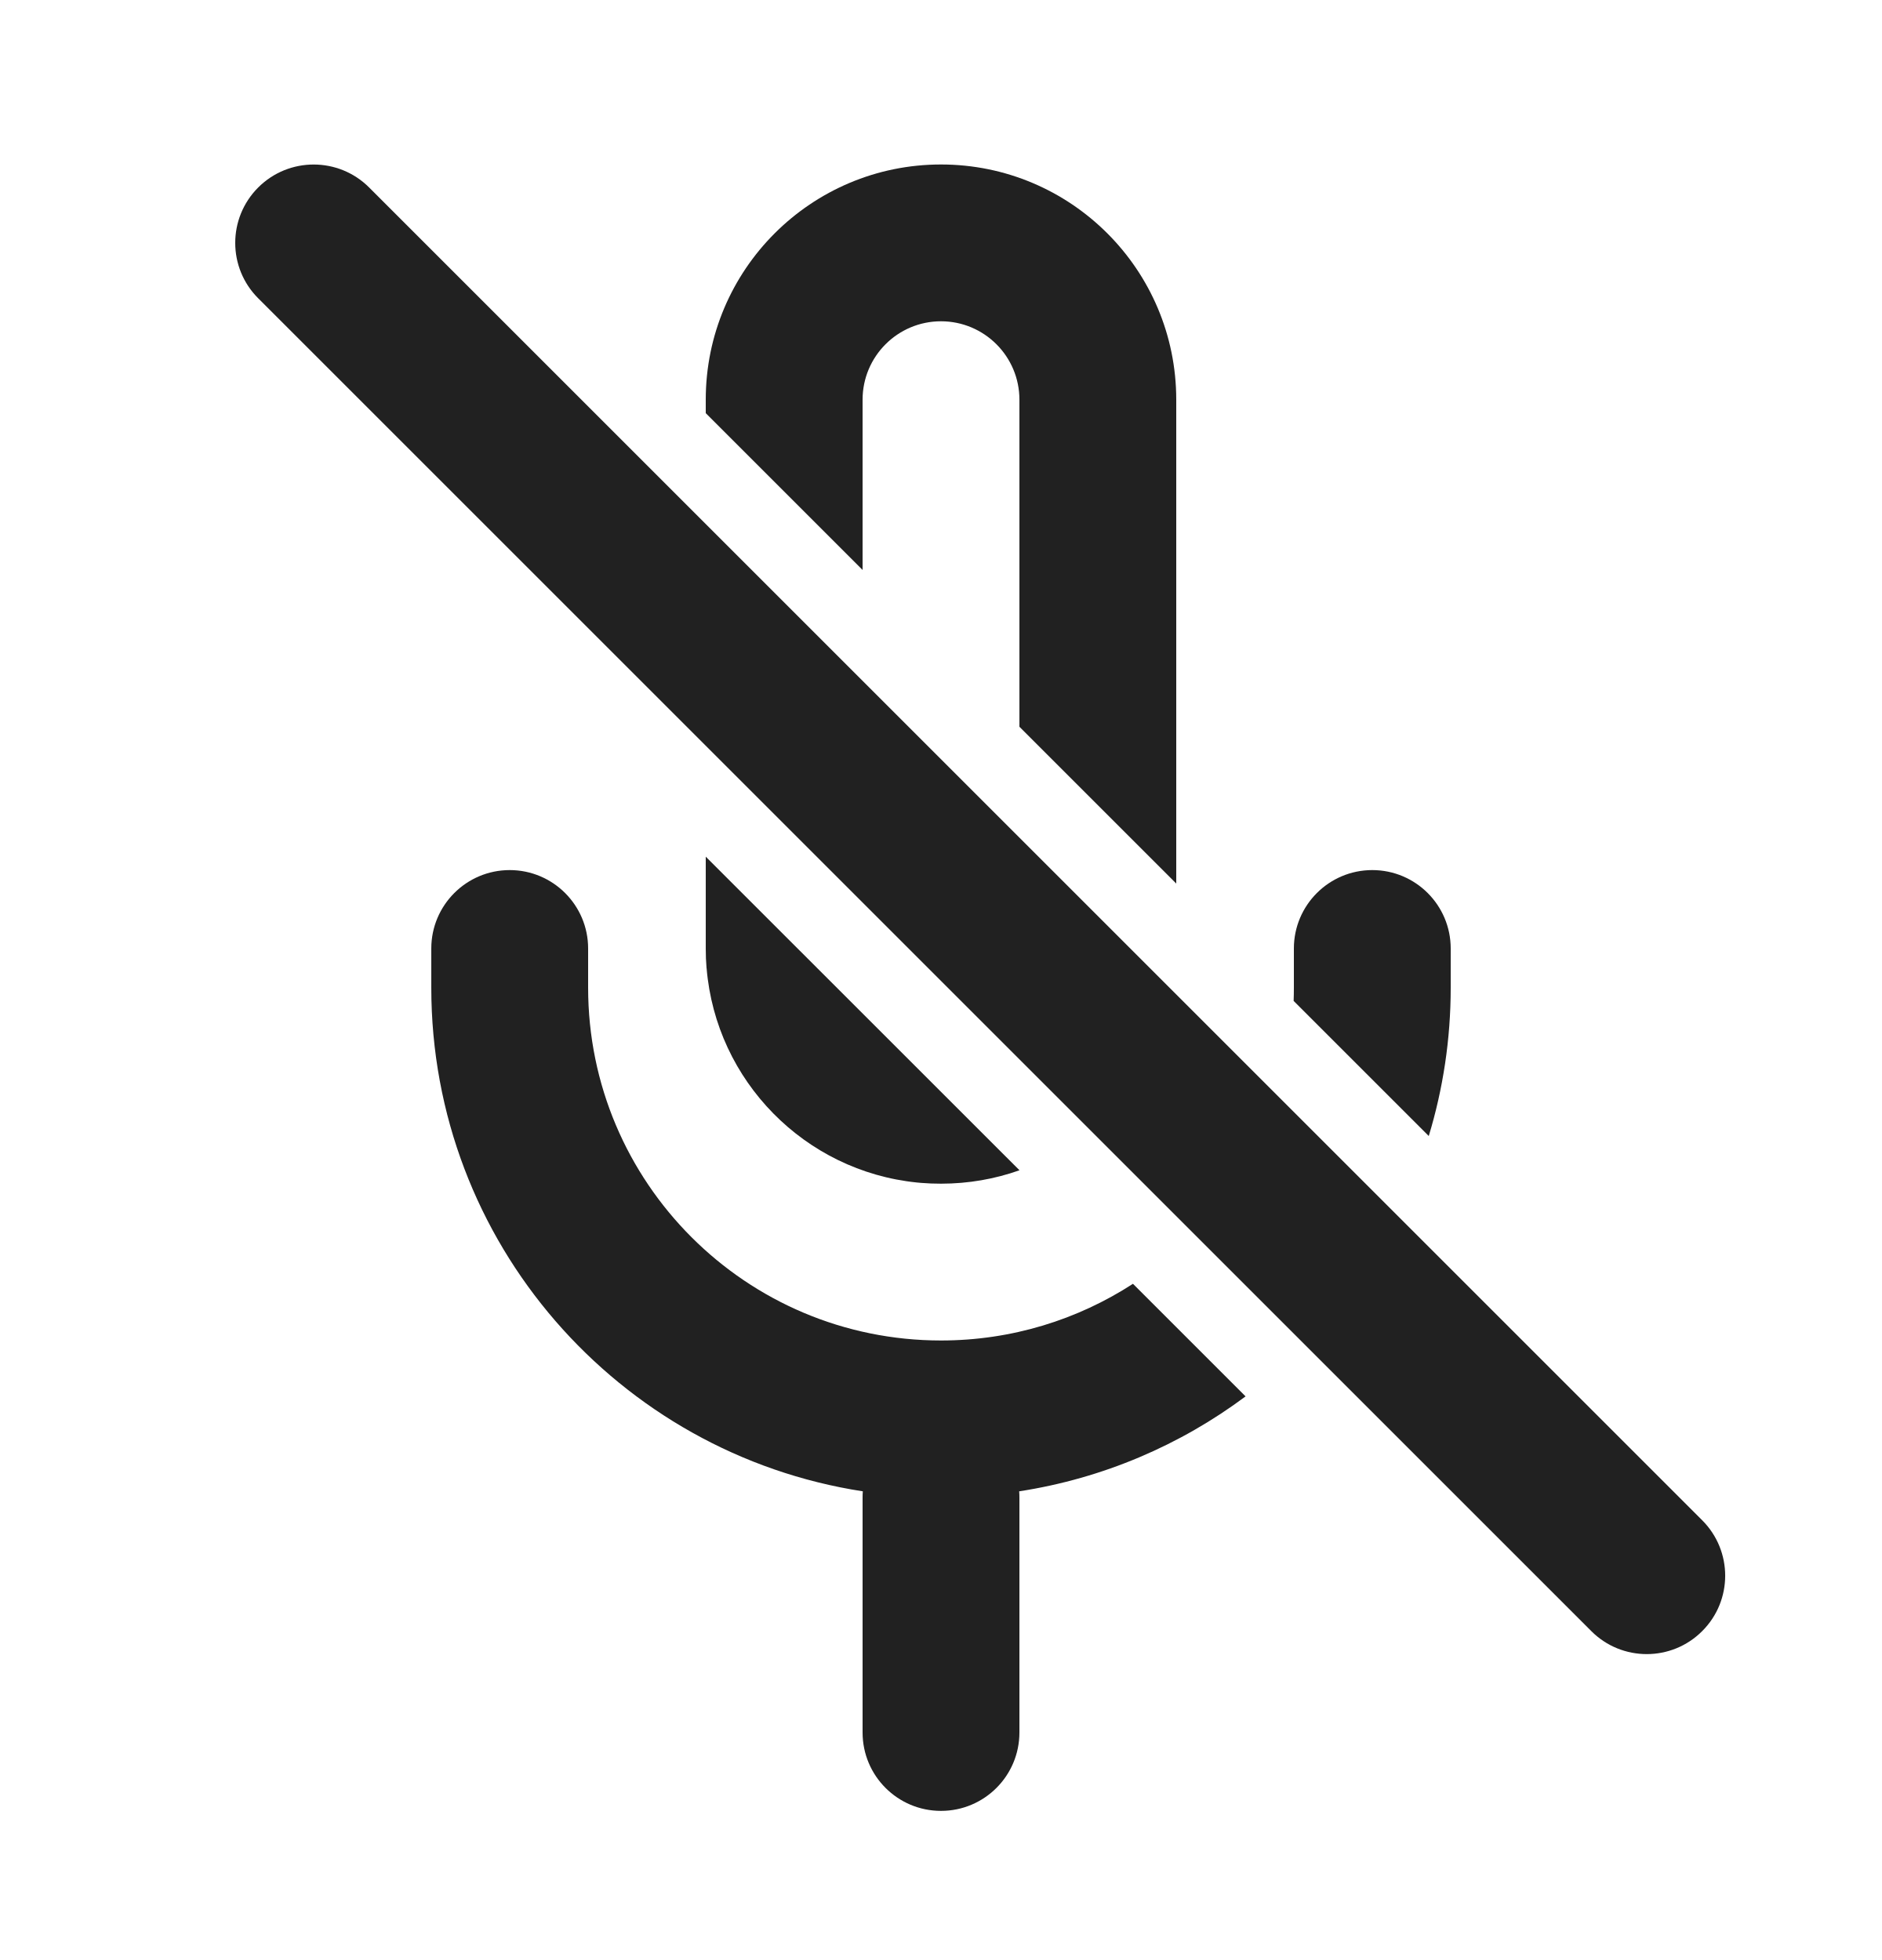
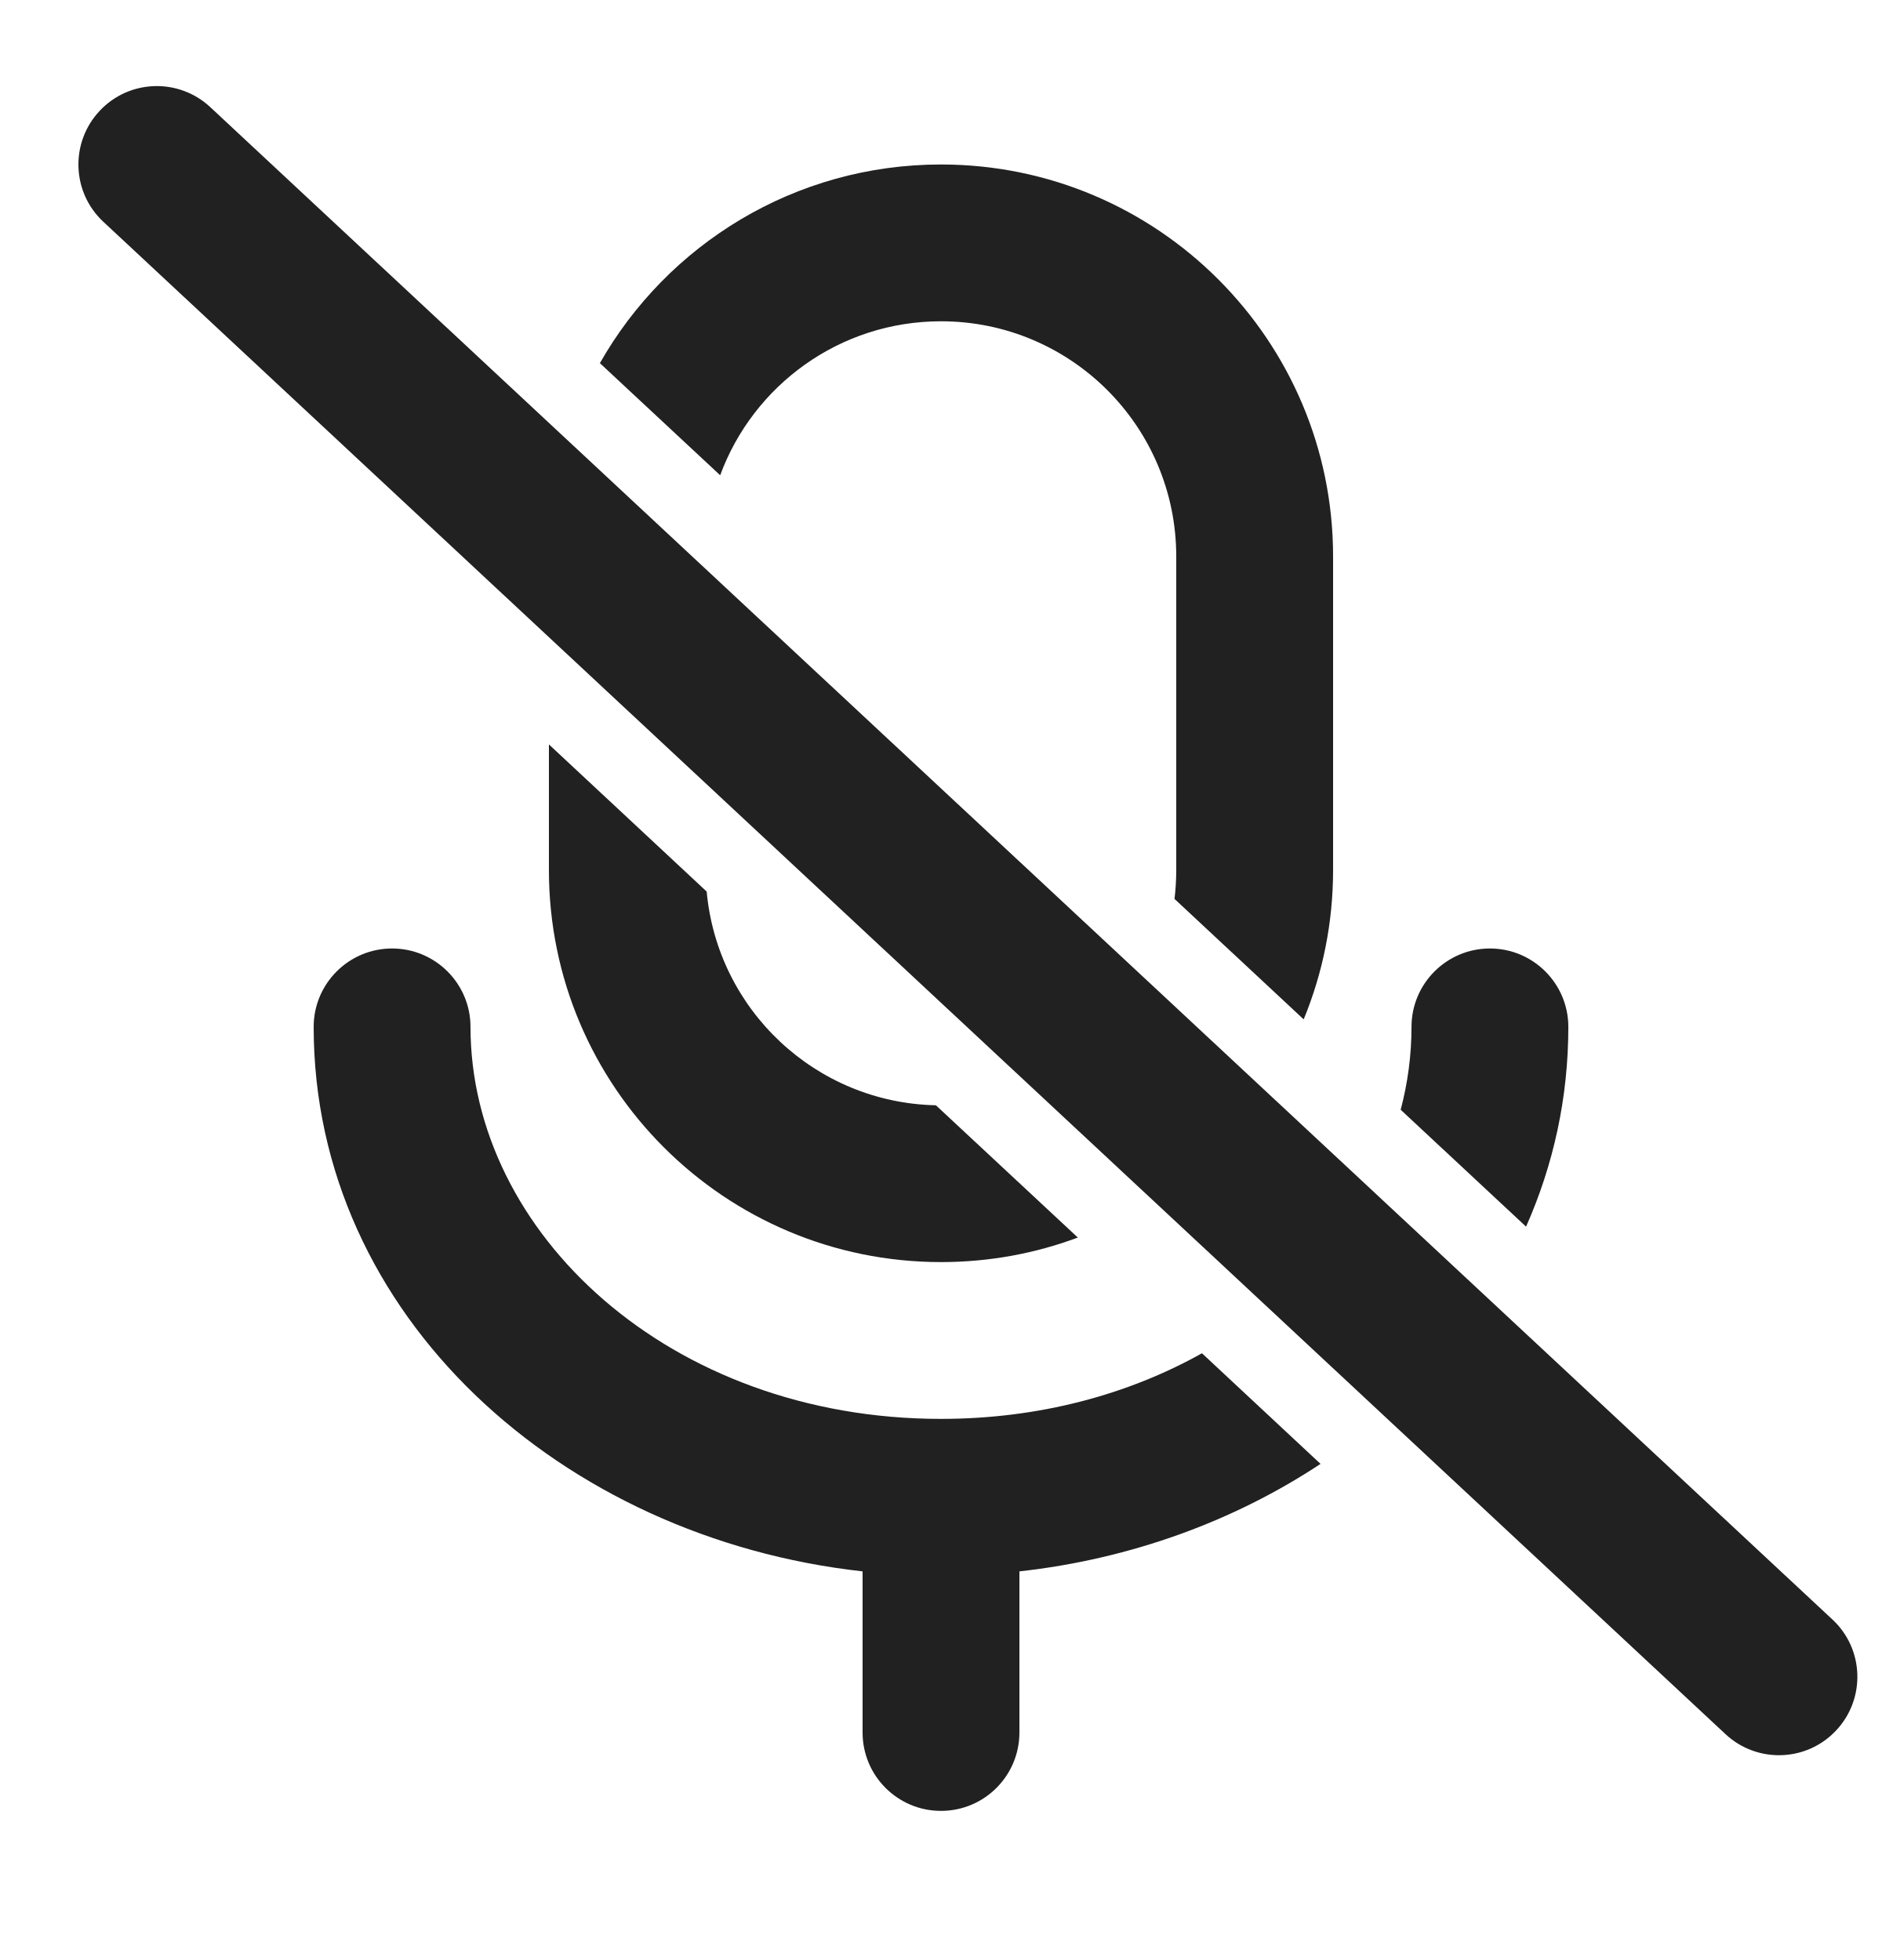
<svg xmlns="http://www.w3.org/2000/svg" width="24" height="25" viewBox="0 0 24 25" fill="none">
-   <path d="M9 12.098C9 12.182 9.003 12.266 9.01 12.348L9.011 12.351C9.131 13.788 10.264 14.938 11.693 15.083C11.711 15.085 11.729 15.086 11.747 15.088C11.83 15.095 11.915 15.098 12 15.098C12.351 15.098 12.688 15.038 13.001 14.927L9 10.927V12.098Z" fill="#212121" />
-   <path d="M15 5.098C15 3.441 13.657 2.098 12 2.098C10.343 2.098 9 3.441 9 5.098V5.27L11 7.27V5.098C11 4.546 11.448 4.098 12 4.098C12.552 4.098 13 4.546 13 5.098V9.27L15 11.27V5.098Z" fill="#212121" />
-   <path d="M12 17.098C12.903 17.098 13.743 16.832 14.448 16.375L15.884 17.811C15.053 18.431 14.068 18.857 12.997 19.022C12.999 19.047 13 19.073 13 19.098V22.098C13 22.651 12.552 23.098 12 23.098C11.448 23.098 11 22.651 11 22.098V19.098C11 19.073 11.001 19.047 11.003 19.022C7.886 18.542 5.5 15.849 5.5 12.598V12.098C5.5 11.546 5.948 11.098 6.5 11.098C7.052 11.098 7.5 11.546 7.5 12.098V12.598C7.5 15.084 9.515 17.098 12 17.098Z" fill="#212121" />
-   <path d="M18.5 12.598C18.5 13.256 18.402 13.892 18.22 14.49L16.497 12.767C16.499 12.711 16.5 12.655 16.5 12.598V12.098C16.5 11.546 16.948 11.098 17.5 11.098C18.052 11.098 18.5 11.546 18.5 12.098V12.598Z" fill="#212121" />
-   <path d="M4.707 2.391C4.317 2.001 3.683 2.001 3.293 2.391C2.902 2.782 2.902 3.415 3.293 3.805L20.293 20.805C20.683 21.196 21.317 21.196 21.707 20.805C22.098 20.415 22.098 19.782 21.707 19.391L4.707 2.391Z" fill="#212121" />
+   <path d="M2.682 1.367C2.278 0.99 1.645 1.012 1.269 1.416C0.892 1.82 0.914 2.453 1.318 2.829L22.004 22.119C22.408 22.496 23.041 22.474 23.417 22.07C23.794 21.666 23.772 21.033 23.368 20.657L2.682 1.367Z" fill="#212121" />
+   <path d="M7 11.098V9.495L9.012 11.372C9.149 12.879 10.4 14.065 11.935 14.098L13.745 15.785C13.202 15.988 12.614 16.098 12 16.098C9.239 16.098 7 13.86 7 11.098Z" fill="#212121" />
+   <path d="M15 11.098C15 11.223 14.992 11.345 14.978 11.466L16.625 13.002C16.867 12.415 17 11.772 17 11.098V7.098C17 4.337 14.761 2.098 12 2.098C10.135 2.098 8.509 3.119 7.65 4.632L9.184 6.062C9.605 4.916 10.707 4.098 12 4.098C13.657 4.098 15 5.441 15 7.098V11.098Z" fill="#212121" />
+   <path d="M11 22.098V20.043C7.166 19.619 4 16.787 4 13.098C4 12.546 4.448 12.098 5 12.098C5.552 12.098 6 12.546 6 13.098C6 15.721 8.536 18.098 12 18.098C13.257 18.098 14.392 17.785 15.328 17.261L16.84 18.672C15.734 19.404 14.412 19.887 13 20.043V22.098C13 22.651 12.552 23.098 12 23.098C11.448 23.098 11 22.651 11 22.098Z" fill="#212121" />
+   <path d="M19.461 15.646C19.808 14.864 20 14.007 20 13.098C20 12.546 19.552 12.098 19 12.098C18.448 12.098 18 12.546 18 13.098C18 13.457 17.953 13.811 17.862 14.155L19.461 15.646Z" fill="#212121" />
</svg>
